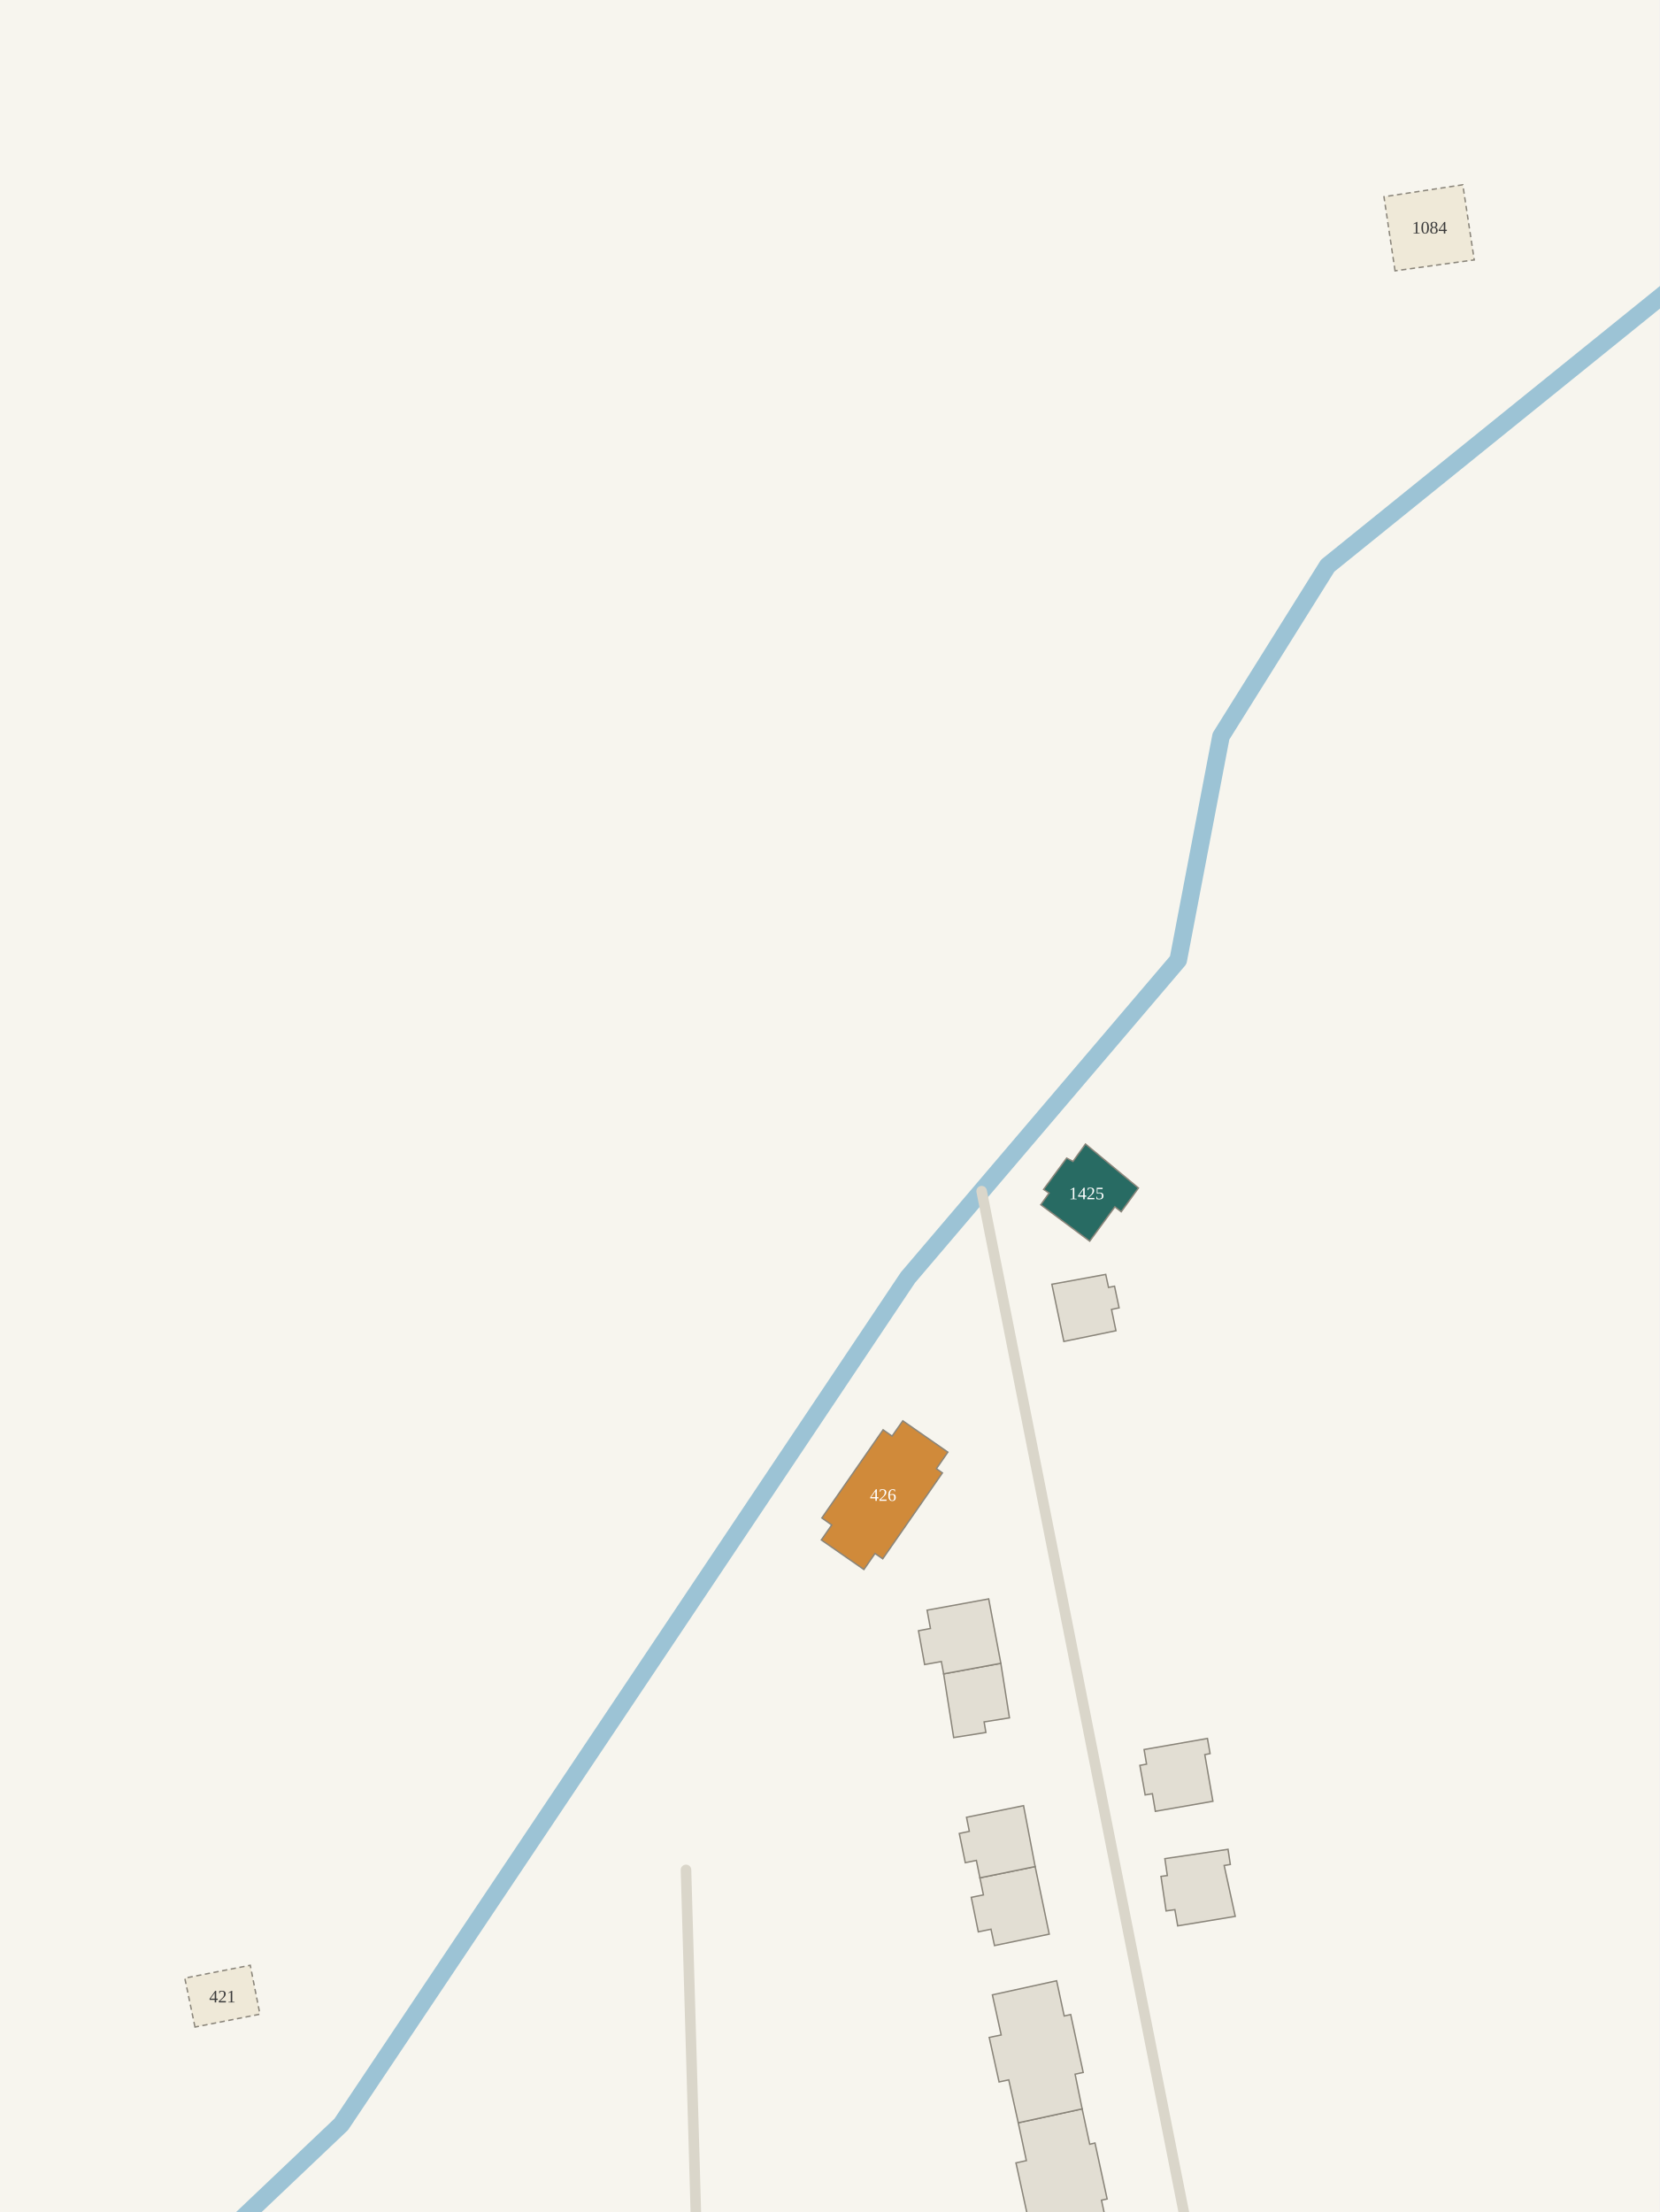
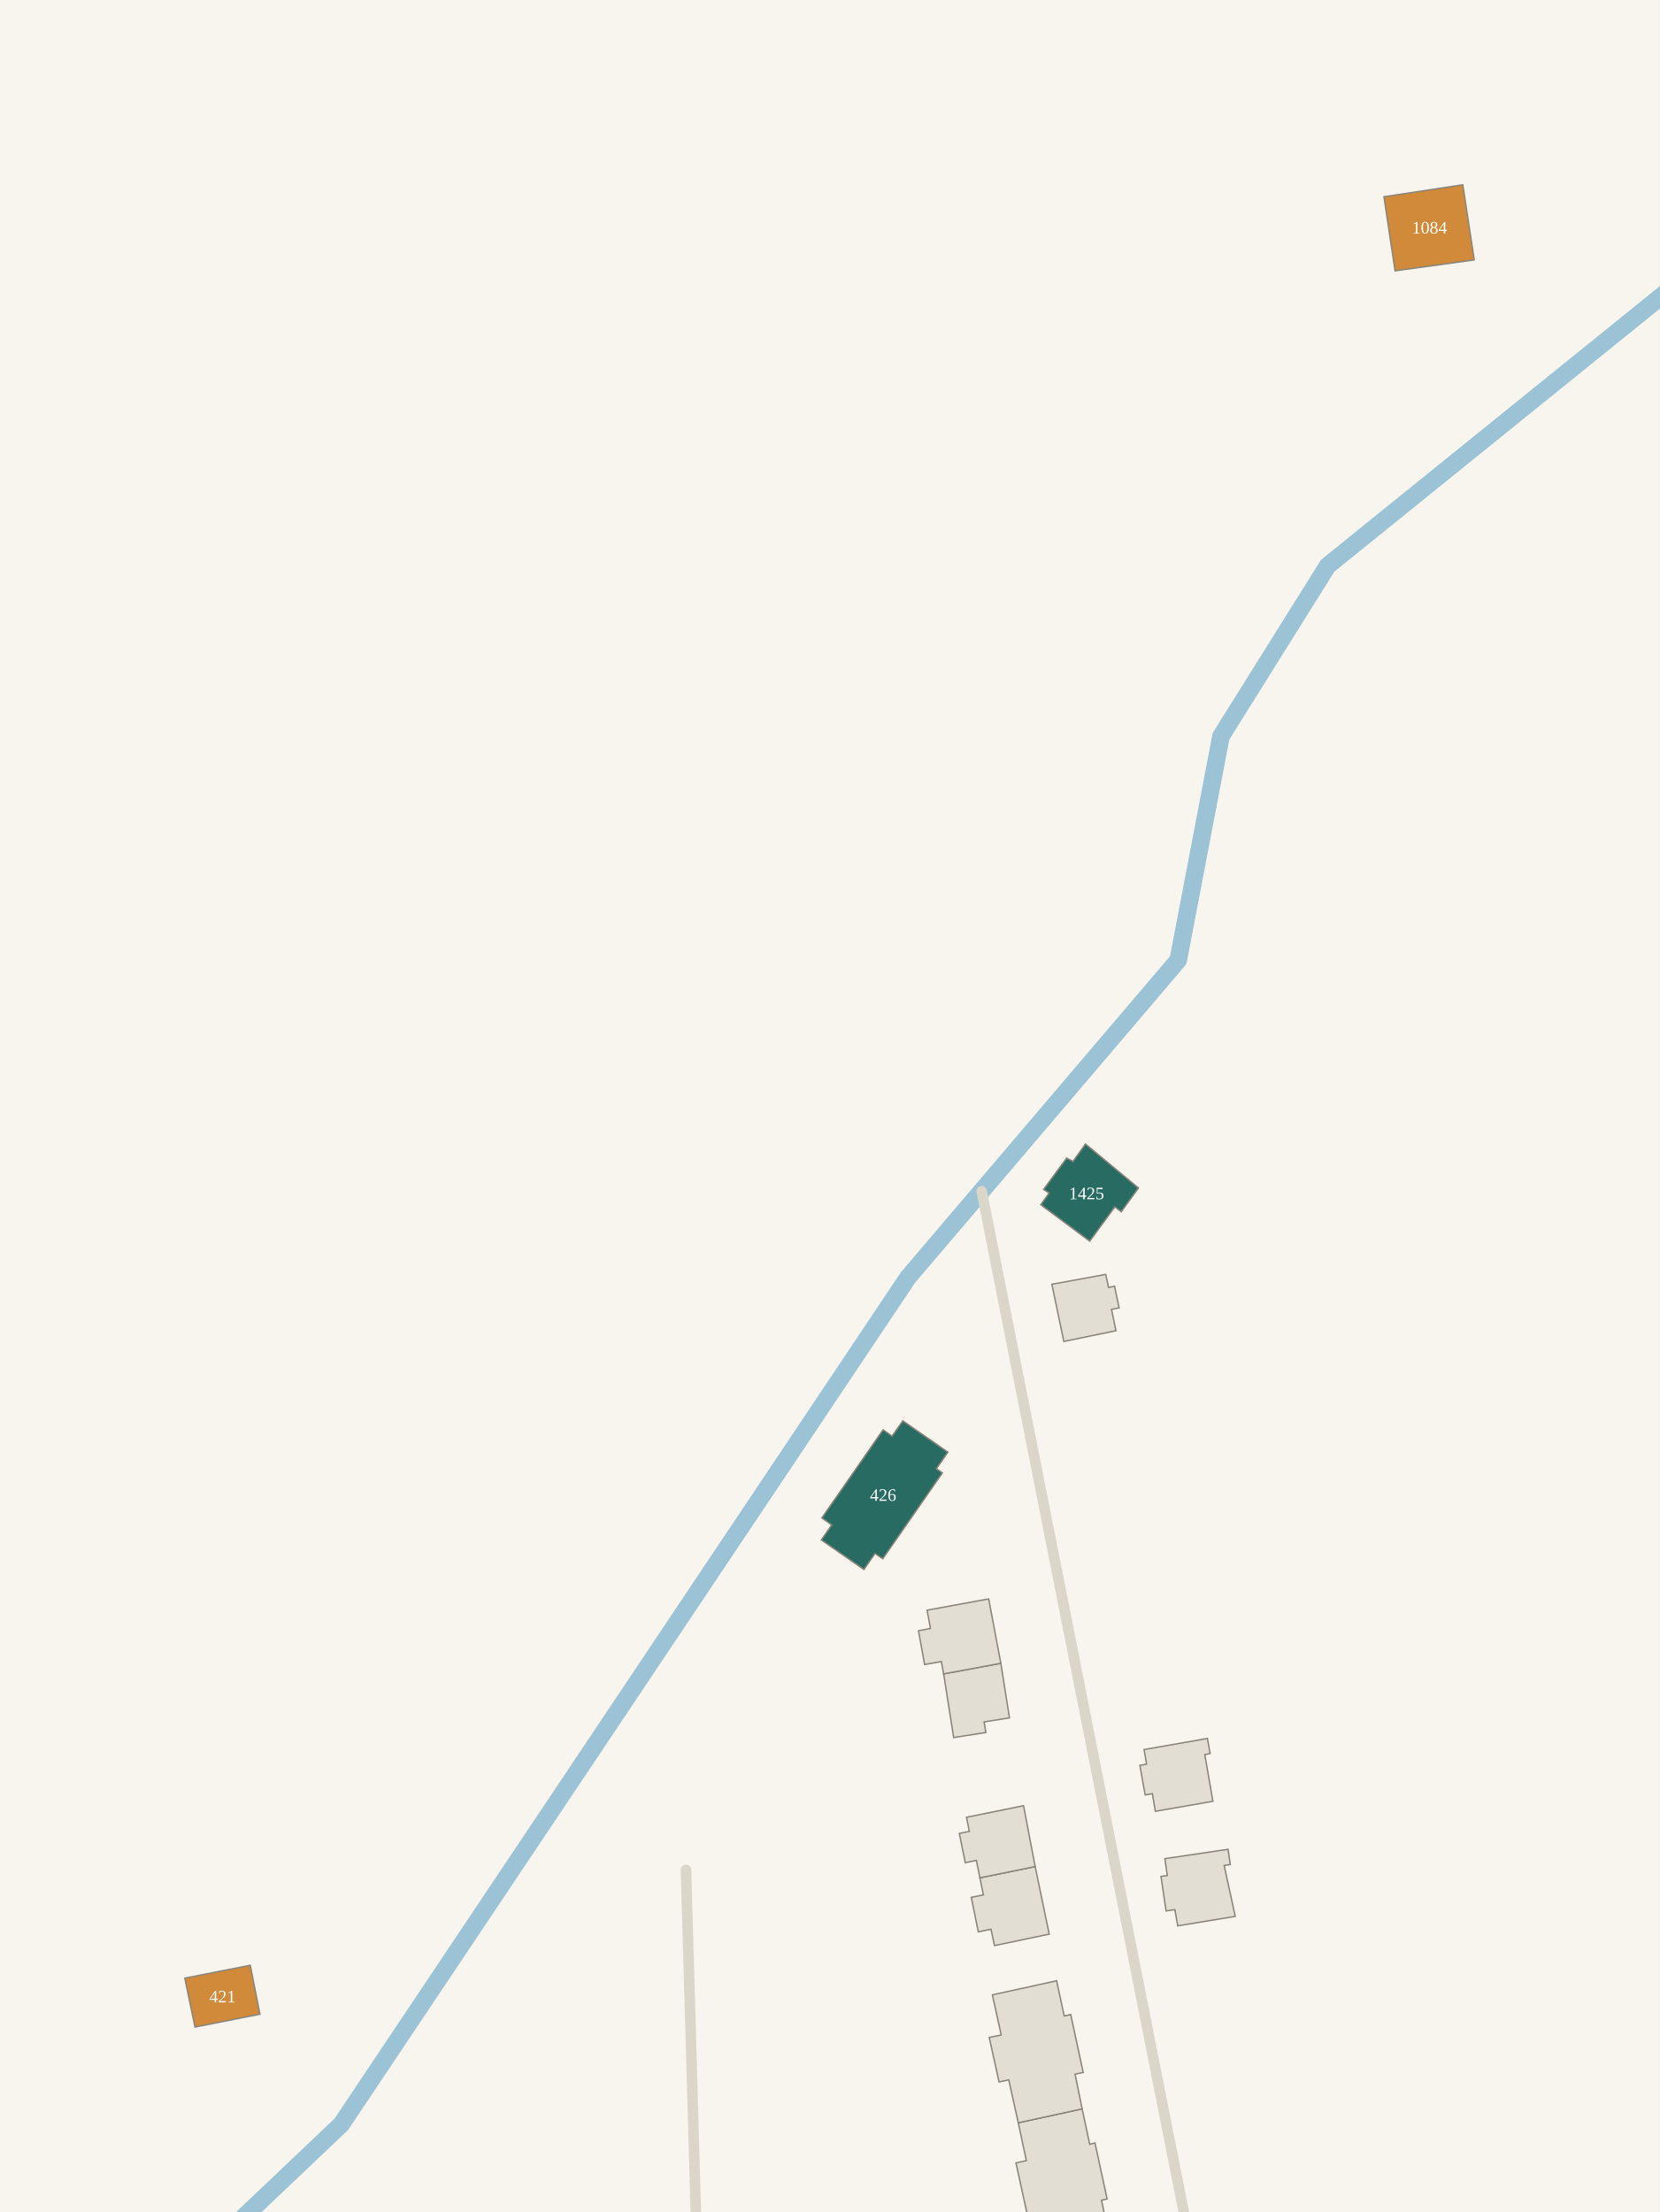
<svg xmlns="http://www.w3.org/2000/svg" viewBox="0 0 943 1257" role="img" aria-labelledby="map-t map-d" class="k-map">
  <rect width="100%" height="100%" fill="#f7f5ee" />
  <polyline points="439.4,2360.2 428.2,2066.4 420.5,1840.5 398.8,1375.6 389.8,1062.6" fill="none" stroke="#dad6ca" stroke-width="6" stroke-linecap="round" stroke-linejoin="round" />
  <polyline points="4.1,1387.4 193.9,1207.2 515.9,726.0 669.5,545.6 693.8,418.4 754.4,321.5 1069.4,67.0 1136.0,-36.0 1287.5,-429.8 1269.3,-508.6 1166.3,-678.2 1166.3,-781.2 1414.7,-1199.2" fill="none" stroke="#9cc3d5" stroke-width="10" stroke-linecap="round" stroke-linejoin="round" />
  <polyline points="851.7,2400.2 904.5,2359.7 919.0,2289.6 909.3,2190.6 873.1,2040.8 828.5,2042.9 782.5,1824.8 692.8,1358.8 557.8,676.9" fill="none" stroke="#dad6ca" stroke-width="6" stroke-linecap="round" stroke-linejoin="round" />
  <polygon points="593.2,1276.0 588.9,1257.7 583.8,1258.8 577.3,1229.1 583.2,1227.8 578.6,1206.3 614.9,1198.4 619.2,1218.5 622.2,1217.8 629.1,1249.6 625.9,1250.3 629.7,1268.1" fill="#e2ded3" stroke="#8a857a" stroke-width="0.8" />
  <polygon points="614.9,1198.4 578.6,1206.3 573.2,1181.9 567.7,1183.1 562.1,1157.8 568.9,1156.4 563.9,1133.6 600.4,1125.6 604.7,1145.6 608.4,1144.8 615.5,1177.7 610.9,1178.7" fill="#e2ded3" stroke="#8a857a" stroke-width="0.8" />
  <polygon points="669.2,1094.4 667.6,1085.2 662.6,1085.9 659.7,1066.3 663.3,1065.8 661.9,1056.2 697.8,1050.9 699.1,1059.5 695.6,1060.1 701.9,1089.0" fill="#e2ded3" stroke="#8a857a" stroke-width="0.8" />
  <polygon points="656.5,1029.3 654.8,1019.3 650.7,1020.0 647.7,1003.2 651.5,1002.5 650.1,994.2 686.1,987.9 687.6,996.5 684.6,997.1 689.2,1023.6" fill="#e2ded3" stroke="#8a857a" stroke-width="0.8" />
  <polygon points="588.2,1060.7 596.2,1099.1 565.1,1105.6 563.1,1096.3 555.9,1097.8 551.9,1078.2 558.8,1076.8 556.8,1067.1" fill="#e2ded3" stroke="#8a857a" stroke-width="0.8" />
  <polygon points="588.2,1060.7 556.8,1067.1 554.8,1057.2 548.5,1058.5 545.1,1041.9 550.8,1040.7 549.2,1032.7 581.6,1026.1" fill="#e2ded3" stroke="#8a857a" stroke-width="0.8" />
  <polygon points="536.2,951.2 568.7,945.2 573.6,976.2 559.2,978.5 560.2,984.5 541.9,987.4" fill="#e2ded3" stroke="#8a857a" stroke-width="0.8" />
  <polygon points="568.7,945.2 536.2,951.2 534.9,944.2 525.4,945.9 521.9,926.7 528.7,925.4 526.8,915.0 561.8,908.6" fill="#e2ded3" stroke="#8a857a" stroke-width="0.8" />
  <a href="cp426/" aria-label="Čp. 426">
-     <polygon points="501.6,885.8 497.2,882.8 490.9,891.9 466.7,875.1 472.6,866.6 467.0,862.6 501.8,812.5 506.9,816.1 513.0,807.4 538.6,825.2 532.1,834.6 535.5,837.0" fill="#d08a3a" stroke="#8a857a" stroke-width="0.8" />
+     <polygon points="501.6,885.8 497.2,882.8 490.9,891.9 466.7,875.1 472.6,866.6 467.0,862.6 501.8,812.5 506.9,816.1 513.0,807.4 538.6,825.2 532.1,834.6 535.5,837.0" fill="#286b63" stroke="#8a857a" stroke-width="0.8" />
  </a>
  <polygon points="597.7,729.8 628.3,724.2 629.9,731.6 633.3,730.9 635.9,743.2 631.6,744.1 634.1,756.2 604.5,762.3" fill="#e2ded3" stroke="#8a857a" stroke-width="0.8" />
-   <polygon points="110.8,1151.9 105.0,1124.1 142.2,1116.8 147.7,1144.6" fill="#efe9d8" stroke="#8a857a" stroke-width="0.8" stroke-dasharray="3 2" />
-   <polygon points="792.7,153.9 786.4,111.8 831.2,105.0 837.7,147.7" fill="#efe9d8" stroke="#8a857a" stroke-width="0.8" stroke-dasharray="3 2" />
+   <a href="cp421/" aria-label="Čp. 421">
+     <polygon points="110.8,1151.9 105.0,1124.1 142.2,1116.8 147.7,1144.6" fill="#d08a3a" stroke="#8a857a" stroke-width="0.8" />
+   </a>
+   <a href="cp1084/" aria-label="Čp. 1084">
+     <polygon points="792.7,153.9 786.4,111.8 831.2,105.0 837.7,147.7" fill="#d08a3a" stroke="#8a857a" stroke-width="0.8" />
+   </a>
  <a href="cp1425/" aria-label="Čp. 1425">
    <polygon points="591.4,684.6 596.1,678.0 593.0,675.9 606.1,658.1 609.7,660.0 616.8,650.1 646.9,675.1 637.1,688.6 633.5,685.8 619.2,705.3" fill="#286b63" stroke="#8a857a" stroke-width="0.8" />
  </a>
  <text x="501.8" y="852.9" font-size="10" text-anchor="middle" fill="#ffffff" pointer-events="none">426</text>
-   <text x="126.4" y="1137.9" font-size="10" text-anchor="middle" fill="#3b3b3b" pointer-events="none">421</text>
-   <text x="812.3" y="132.7" font-size="10" text-anchor="middle" fill="#3b3b3b" pointer-events="none">1084</text>
+   <text x="126.4" y="1137.9" font-size="10" text-anchor="middle" fill="#ffffff" pointer-events="none">421</text>
+   <text x="812.3" y="132.7" font-size="10" text-anchor="middle" fill="#ffffff" pointer-events="none">1084</text>
  <text x="617.4" y="681.5" font-size="10" text-anchor="middle" fill="#ffffff" pointer-events="none">1425</text>
</svg>
